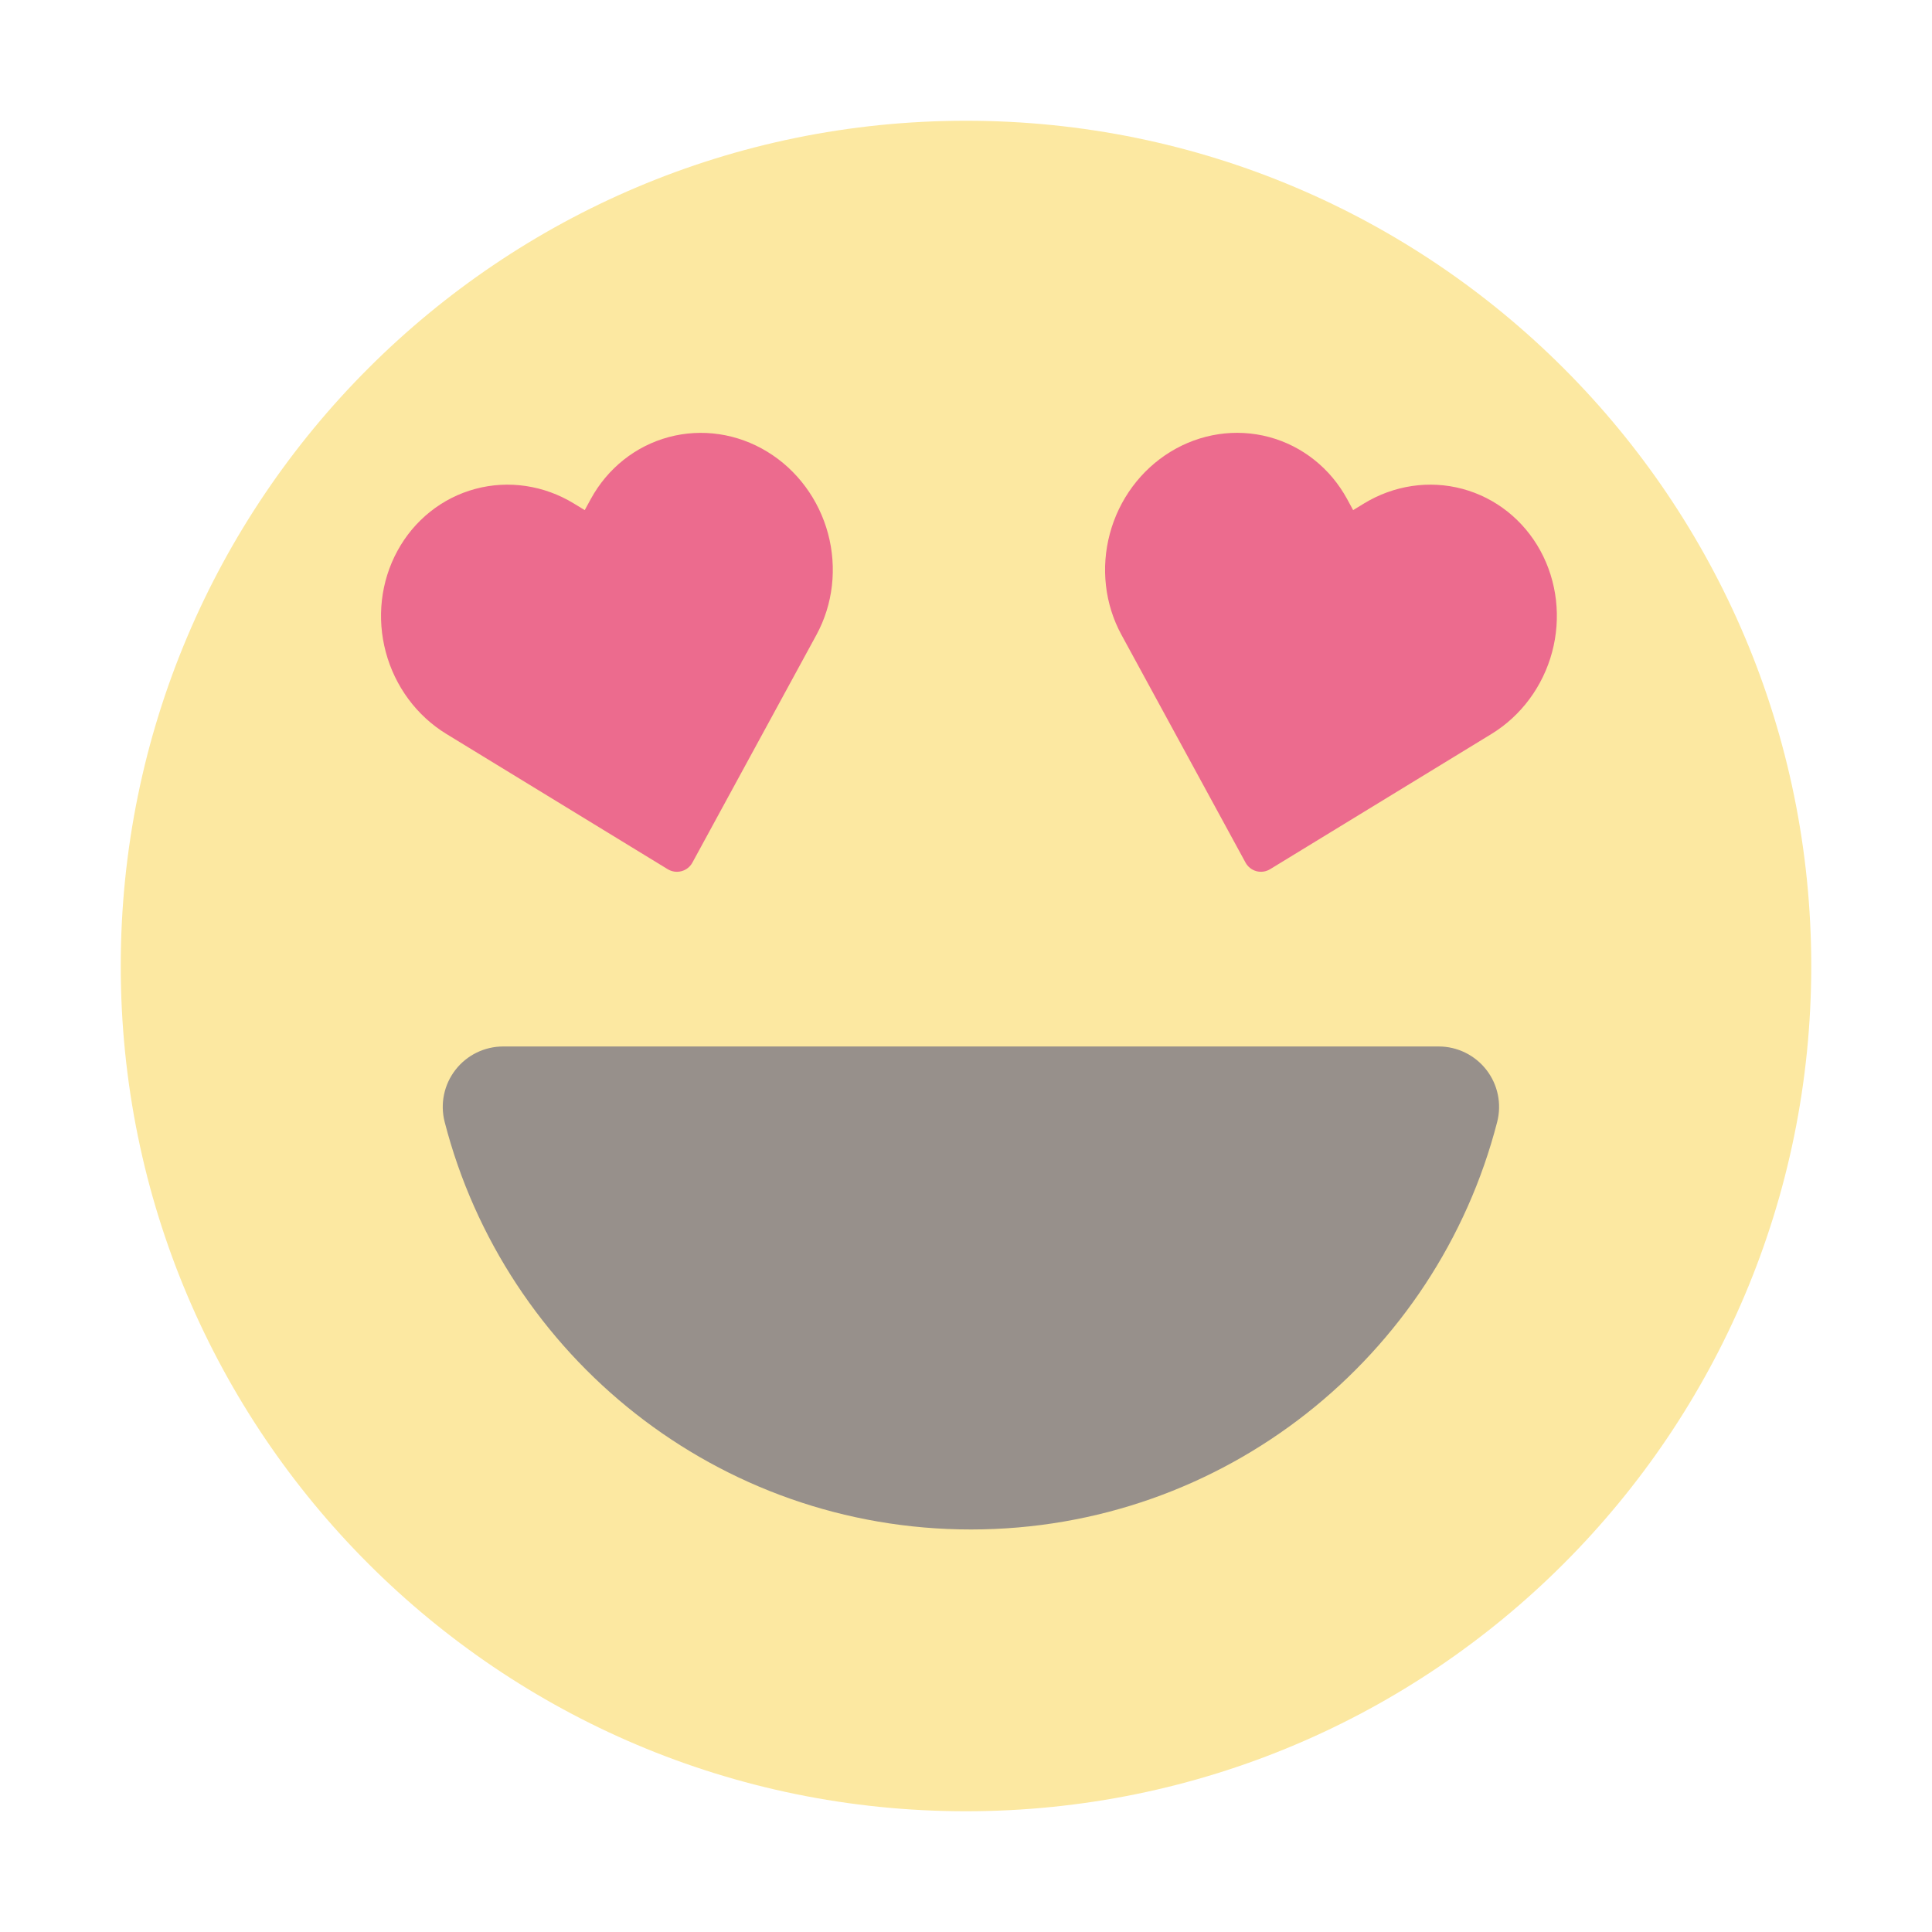
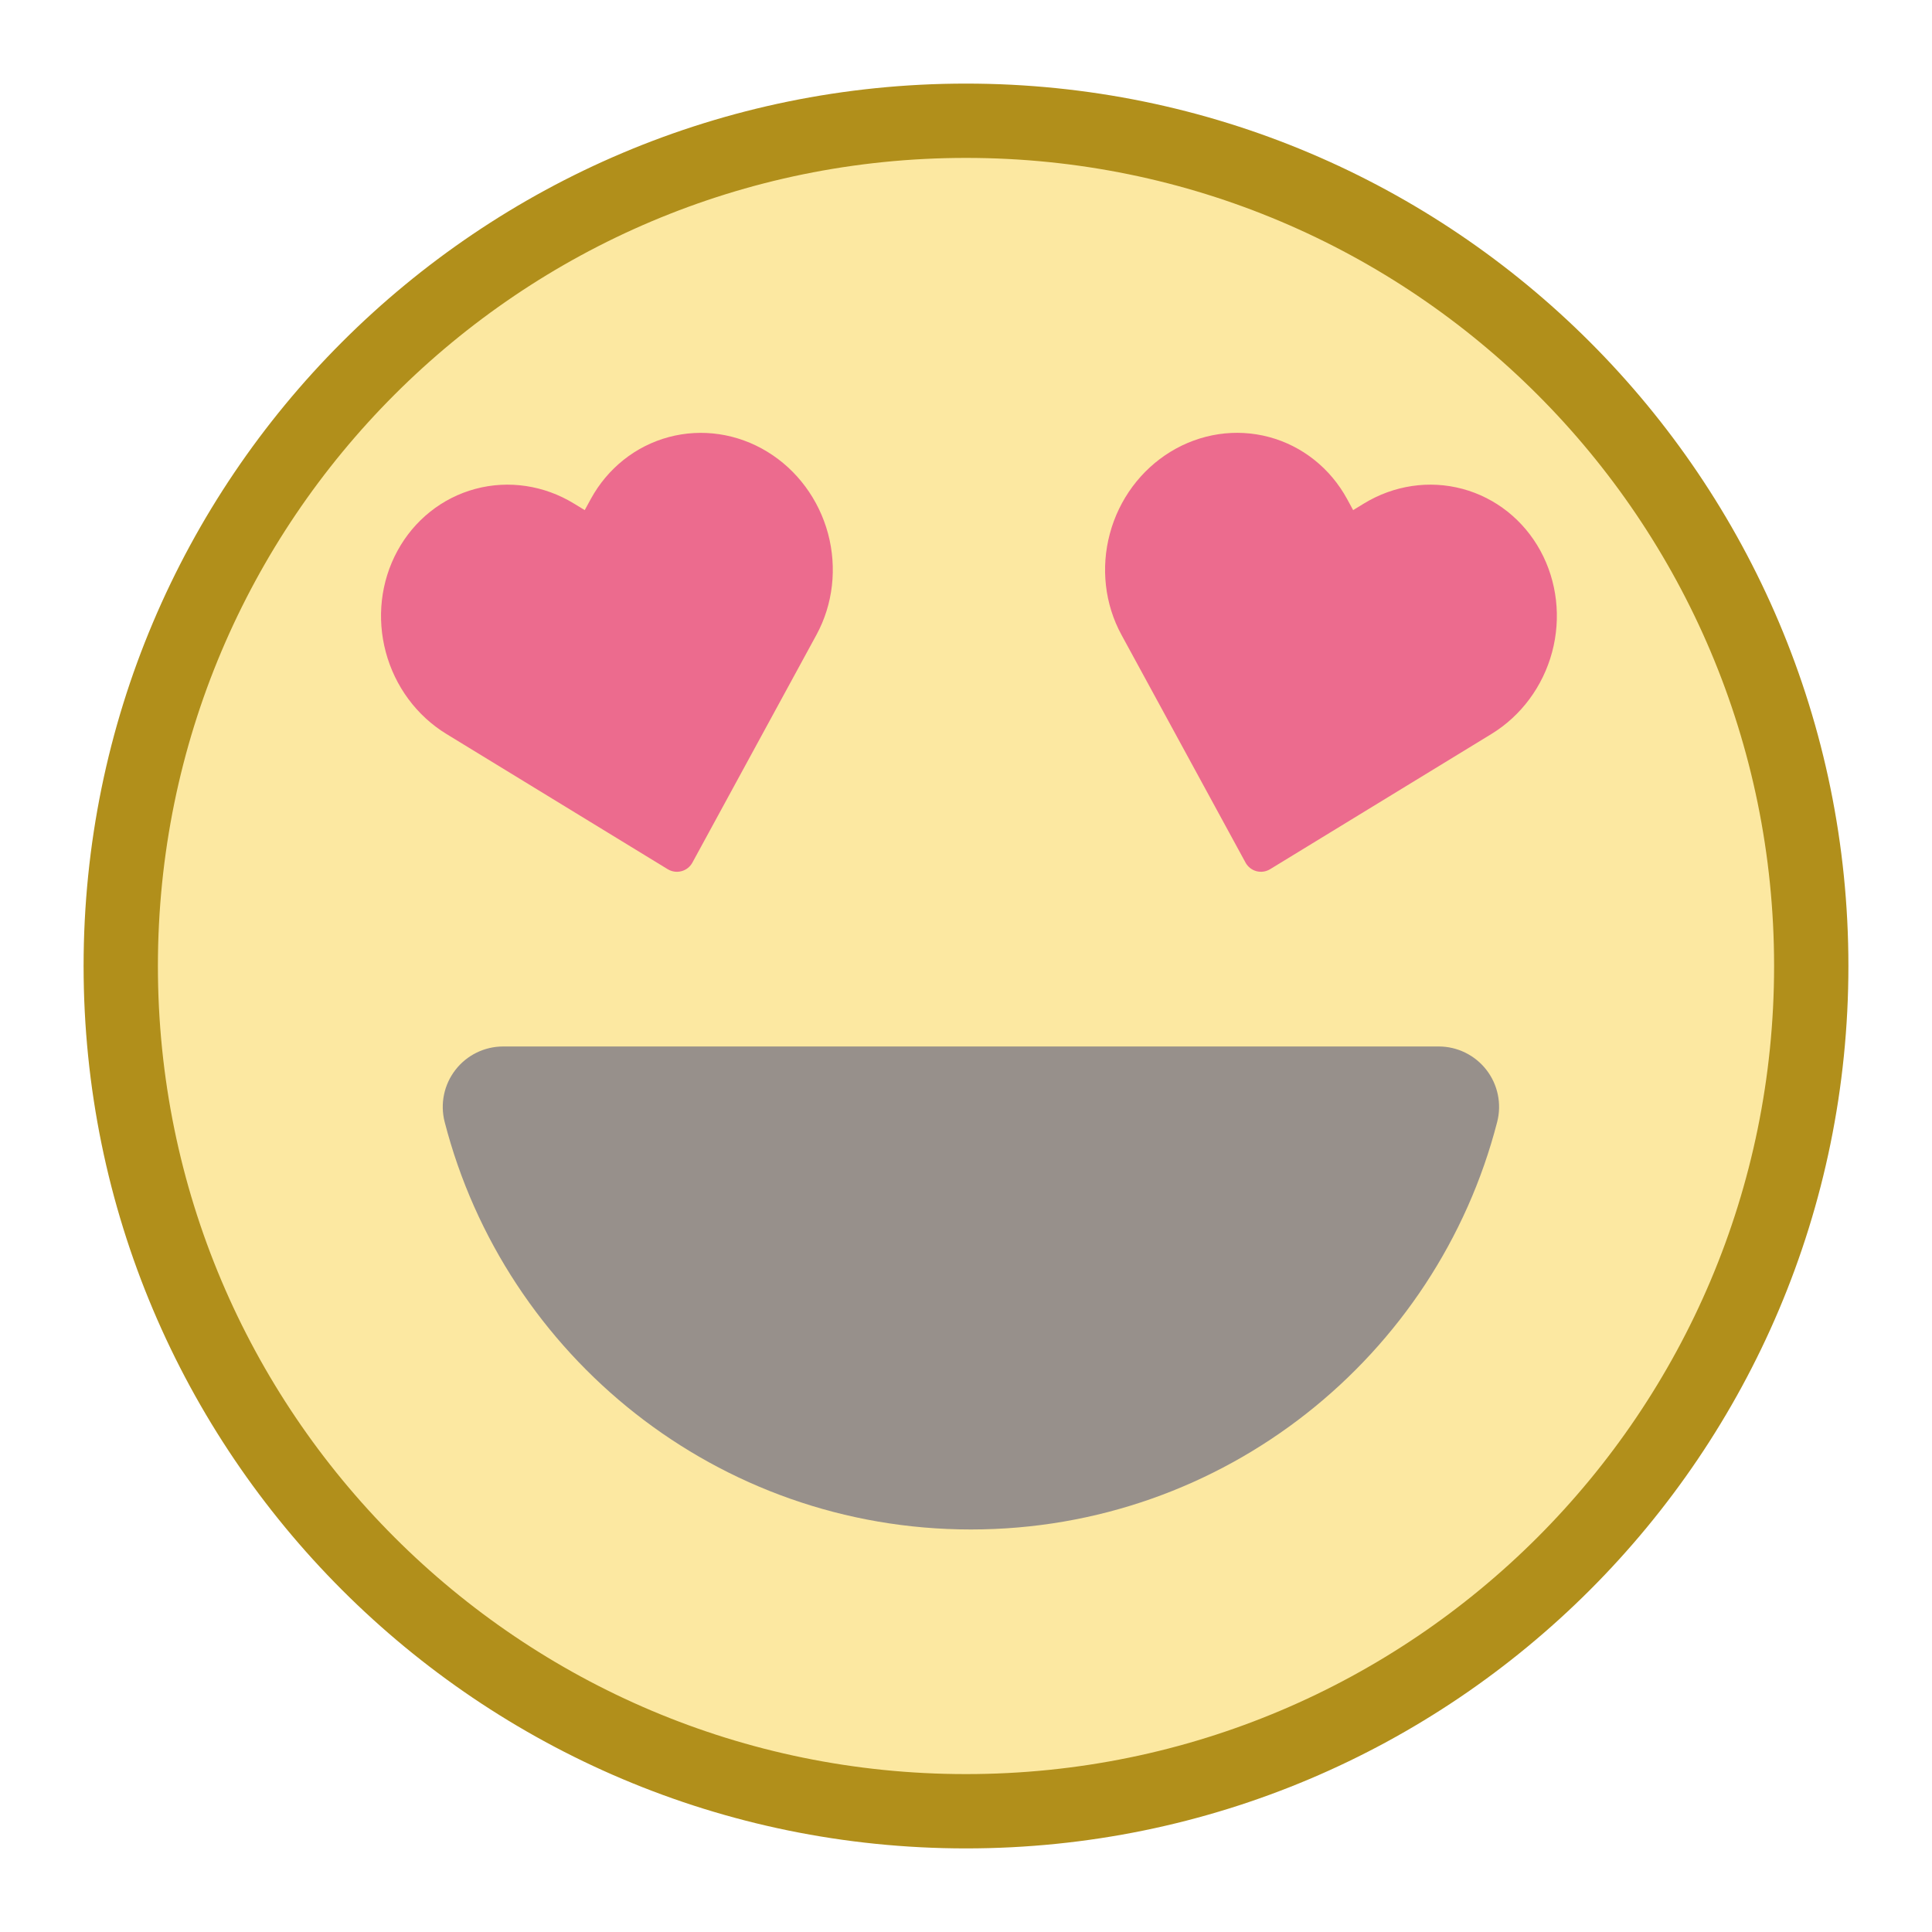
<svg xmlns="http://www.w3.org/2000/svg" width="52" height="52" viewBox="0 0 52 52" fill="none">
-   <path fill-rule="evenodd" clip-rule="evenodd" d="M26 48.75C38.565 48.75 48.75 38.565 48.75 26C48.75 13.435 38.565 3.25 26 3.25C13.436 3.25 3.25 13.435 3.25 26C3.25 38.565 13.436 48.75 26 48.75Z" fill="#FCE8A1" />
+   <path stroke="#B18F1B" stroke-width="2" fill-rule="evenodd" clip-rule="evenodd" d="M26 48.75C38.565 48.75 48.75 38.565 48.75 26C48.75 13.435 38.565 3.25 26 3.25C13.436 3.25 3.25 13.435 3.25 26C3.25 38.565 13.436 48.75 26 48.75Z" fill="#FCE8A1" />
  <path fill-rule="evenodd" clip-rule="evenodd" d="M12.258 28.796C12.565 28.399 13.04 28.166 13.542 28.166H38.723C39.225 28.166 39.699 28.399 40.007 28.796C40.315 29.193 40.422 29.71 40.297 30.197C38.673 36.504 32.949 41.166 26.132 41.166C19.315 41.166 13.592 36.504 11.968 30.197C11.843 29.71 11.95 29.193 12.258 28.796Z" fill="#97908B" />
  <path d="M12.796 13.158C11.9 13.398 11.146 14.001 10.697 14.827C10.247 15.652 10.137 16.632 10.384 17.552C10.63 18.473 11.216 19.267 12.017 19.756L17.972 23.395C18.083 23.462 18.217 23.482 18.342 23.448C18.468 23.415 18.574 23.331 18.636 23.217L21.974 17.088C22.423 16.264 22.533 15.284 22.287 14.363C22.04 13.443 21.455 12.649 20.653 12.159C19.851 11.669 18.896 11.524 18 11.764C17.104 12.004 16.35 12.607 15.9 13.433L15.738 13.73L15.449 13.554C14.647 13.063 13.692 12.918 12.796 13.158Z" fill="#EC6B8E" />
  <path d="M34.158 11.763C33.262 11.523 32.308 11.668 31.505 12.159C30.704 12.649 30.118 13.442 29.872 14.363C29.625 15.283 29.735 16.263 30.185 17.088L33.523 23.216C33.585 23.33 33.691 23.414 33.816 23.448C33.942 23.481 34.075 23.462 34.186 23.394L40.141 19.756C40.943 19.266 41.528 18.472 41.775 17.552C42.021 16.632 41.911 15.652 41.462 14.827C41.012 14.001 40.258 13.398 39.362 13.158C38.466 12.918 37.512 13.063 36.709 13.553L36.42 13.73L36.258 13.432C35.808 12.606 35.054 12.003 34.158 11.763Z" fill="#EC6B8E" />
</svg>
